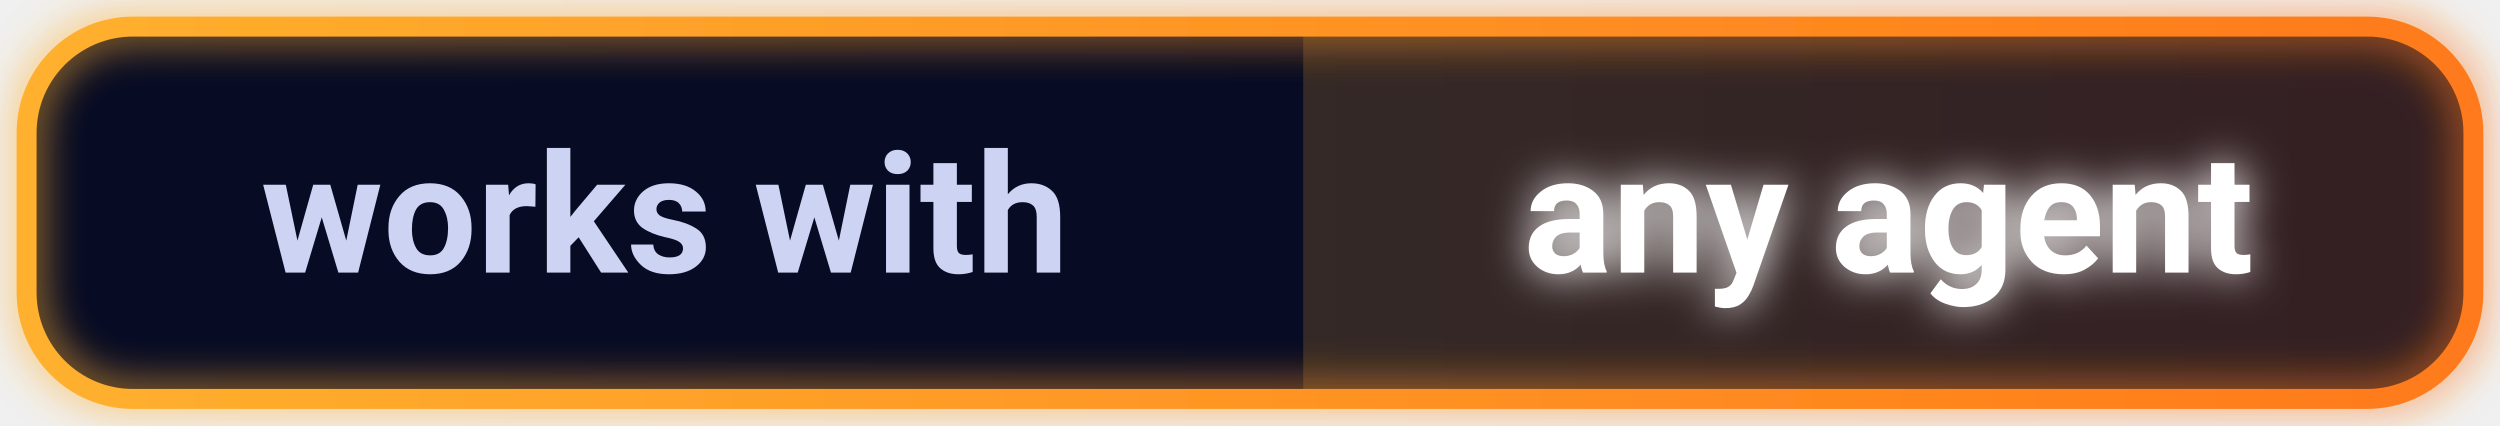
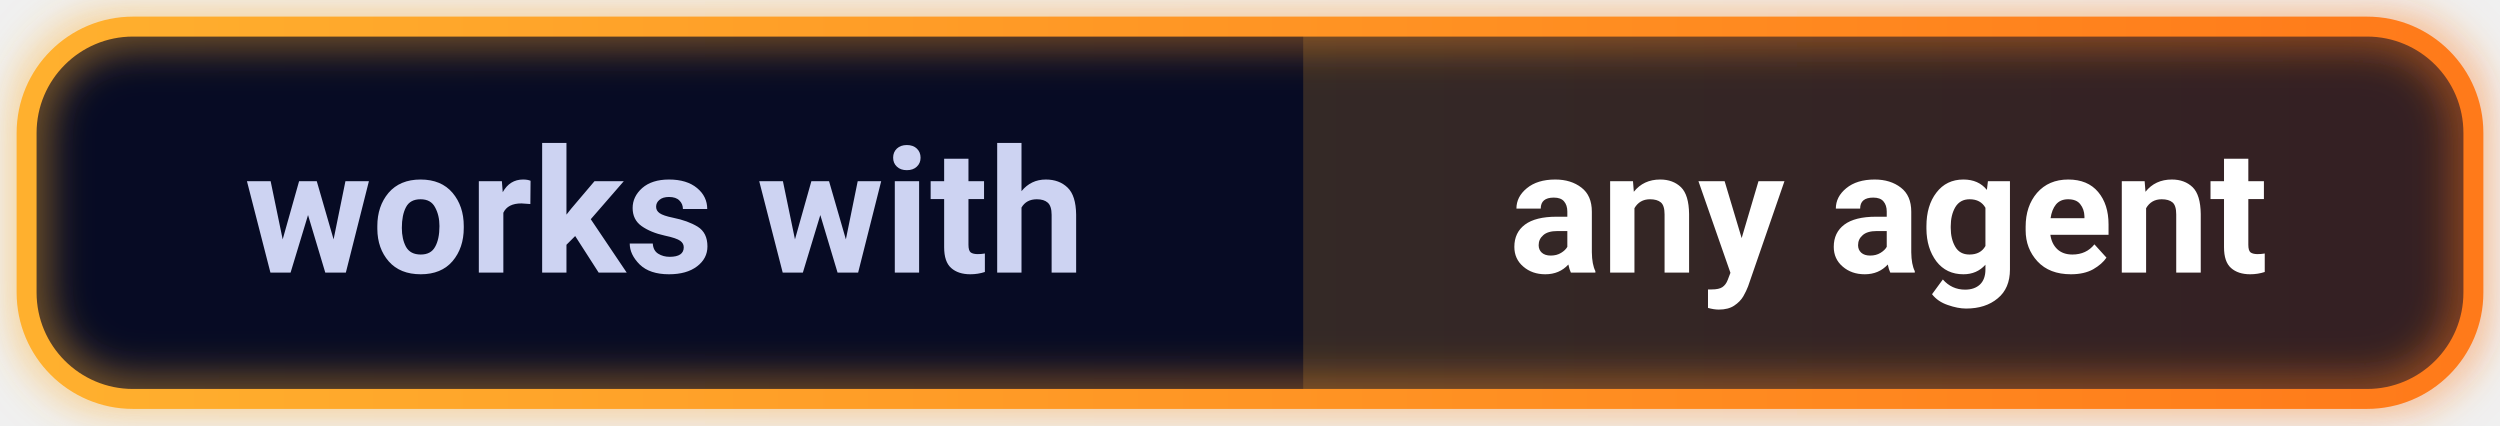
<svg xmlns="http://www.w3.org/2000/svg" width="188" height="32" viewBox="-2 -2 188 32" role="img" aria-label="works with: any agent">
  <defs>
    <linearGradient id="g" x1="0" y1="0" x2="1" y2="0">
      <stop offset="0" stop-color="#ffb02e" />
      <stop offset="1" stop-color="#ff7a1a" />
    </linearGradient>
    <filter id="gl" x="-20%" y="-40%" width="140%" height="180%">
-       <feGaussianBlur stdDeviation="1.6" result="b" />
-       <feMerge>
-         <feMergeNode in="b" />
-         <feMergeNode in="SourceGraphic" />
-       </feMerge>
+       <feGaussianBlur stdDeviation="1.6" />
    </filter>
    <clipPath id="c">
      <rect width="184" height="28" rx="8" />
    </clipPath>
  </defs>
  <g clip-path="url(#c)">
    <rect width="184" height="28" fill="#070b24" />
    <rect x="96" width="88" height="28" fill="url(#g)" opacity=".18" />
  </g>
-   <rect width="184" height="28" rx="8" fill="none" stroke="url(#g)" stroke-width="1.5" filter="url(#gl)" />
+   <rect width="184" height="28" rx="8" fill="none" stroke="url(#g)" stroke-width="2.5" opacity=".6" filter="url(#gl)" />
+   <rect width="184" height="28" rx="8" fill="none" stroke="url(#g)" stroke-width="1.5" />
  <line x1="96" y1="5" x2="96" y2="23" stroke="url(#g)" opacity=".6" />
-   <g font-family="system-ui, -apple-system, 'Segoe UI', Roboto, Helvetica, Arial, sans-serif" font-size="12.5" font-weight="700" text-anchor="middle">
+   <g font-family="system-ui, -apple-system, 'Segoe UI', Roboto, Helvetica, Arial, sans-serif" font-size="13" font-weight="700" text-anchor="middle">
    <text x="48.0" y="18.5" fill="#cdd3f2">works with</text>
-     <text x="140.0" y="18.5" fill="#ffffff" filter="url(#gl)">any agent</text>
+     <text x="140.0" y="18.5" fill="#ffffff">any agent</text>
  </g>
</svg>
